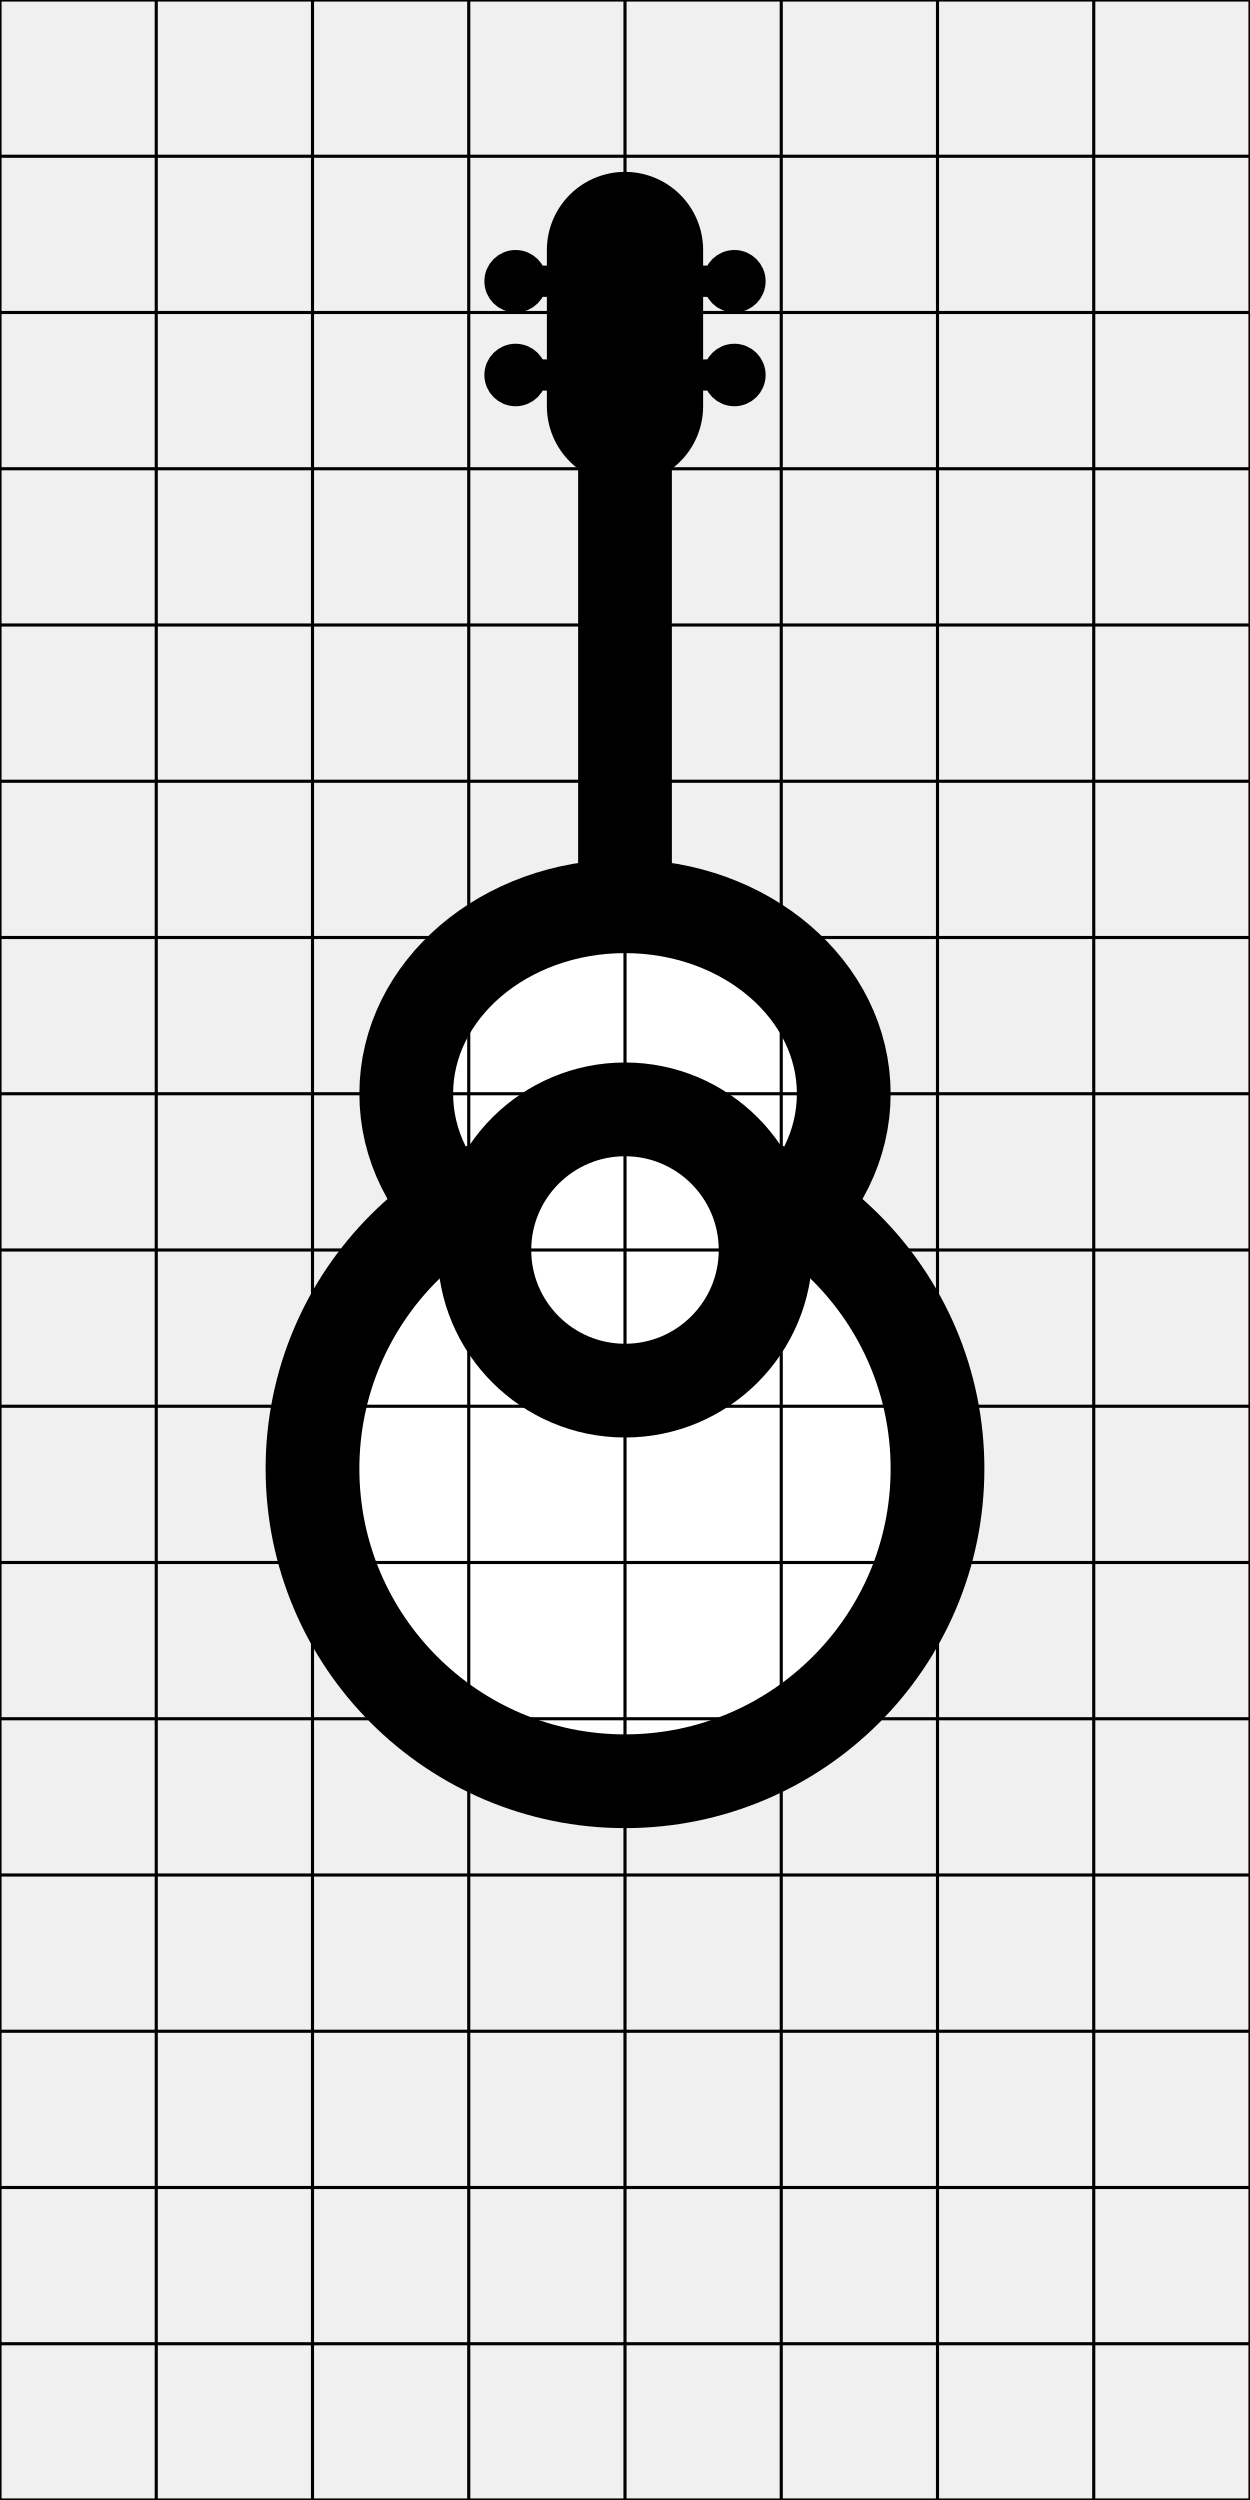
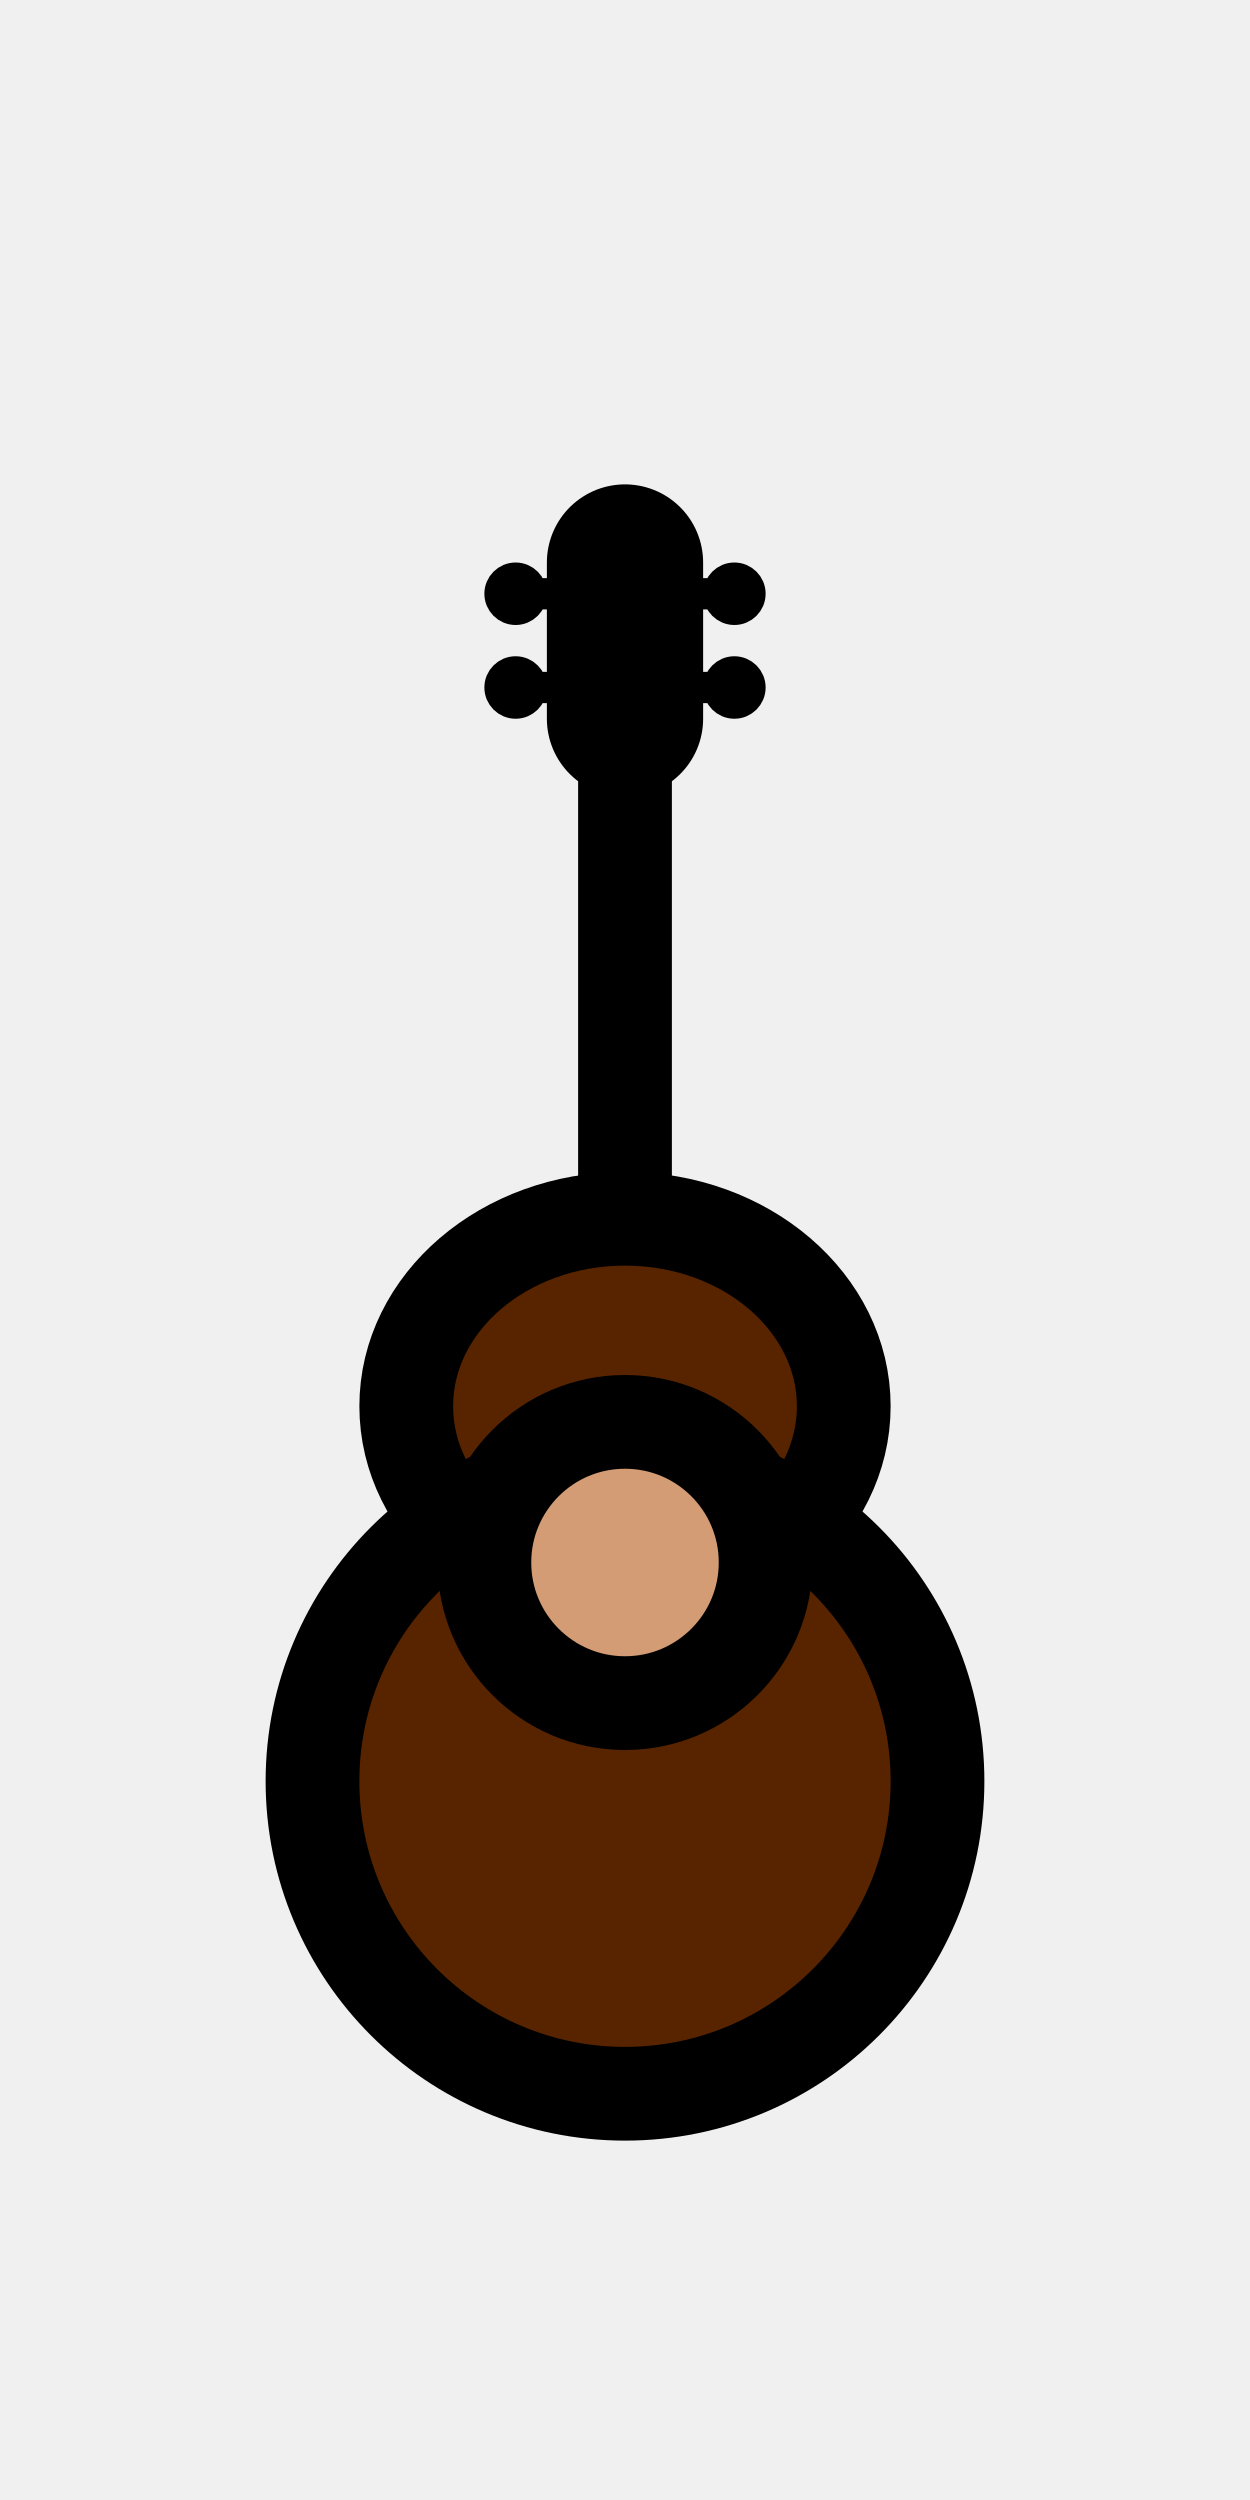
- <svg xmlns="http://www.w3.org/2000/svg" width="160" height="320" viewBox="-20 -10 40 20">
-   <g style="fill:#fff;stroke:#000;stroke-width:3;stroke-linecap:round;">
-     <ellipse rx="7" ry="6" cx="0" cy="-5" />
-     <ellipse rx="10" ry="10" cx="0" cy="7" />
-     <ellipse rx="4.5" ry="4.5" cx="0" cy="0" />
+ <svg xmlns="http://www.w3.org/2000/svg" width="160" height="320" viewBox="-20 0 40 20">
+   <g style="fill:#582400;stroke:#000;stroke-width:3;stroke-linecap:round;">
+     <ellipse rx="7" ry="6" cx="0" cy="15" />
+     <ellipse rx="10" ry="10" cx="0" cy="27" />
+     <ellipse rx="4.5" ry="4.5" cx="0" cy="20" style="fill:#D39C75;" />
  </g>
  <g style="stroke:#000;stroke-width:3;fill:#000;">
-     <line x1="0" y1="-10" x2="0" y2="-30" />
+     <line x1="0" y1="10" x2="0" y2="-10" />
  </g>
  <g style="stroke:#000;stroke-width:5;stroke-linecap:round;fill:#000;">
-     <line x1="0" y1="-32" x2="0" y2="-27" />
+     <line x1="0" y1="-12" x2="0" y2="-7" />
  </g>
  <g style="stroke:#000;stroke-width:1;fill:#000;stroke-linecap:round;">
-     <line x1="-3" y1="-31" x2="3" y2="-31" />
-     <ellipse rx="0.5" ry="0.5" cx="-3.5" cy="-31" />
-     <ellipse rx="0.5" ry="0.5" cx="3.5" cy="-31" />
-     <line x1="-3" y1="-28" x2="3" y2="-28" />
-     <ellipse rx="0.5" ry="0.5" cx="-3.5" cy="-28" />
-     <ellipse rx="0.5" ry="0.5" cx="3.5" cy="-28" />
-   </g>
-   <g style="stroke:#000;stroke-width:0.1;fill:transparent;">
-     <line x1="0" y1="-105" x2="0" y2="105" />
-     <line x1="5" y1="-105" x2="5" y2="105" />
-     <line x1="10" y1="-105" x2="10" y2="105" />
-     <line x1="15" y1="-105" x2="15" y2="105" />
-     <line x1="20" y1="-105" x2="20" y2="105" />
-     <line x1="25" y1="-105" x2="25" y2="105" />
-     <line x1="30" y1="-105" x2="30" y2="105" />
-     <line x1="35" y1="-105" x2="35" y2="105" />
-     <line x1="40" y1="-105" x2="40" y2="105" />
-     <line x1="45" y1="-105" x2="45" y2="105" />
-     <line x1="50" y1="-105" x2="50" y2="105" />
-     <line x1="55" y1="-105" x2="55" y2="105" />
-     <line x1="60" y1="-105" x2="60" y2="105" />
-     <line x1="65" y1="-105" x2="65" y2="105" />
-     <line x1="70" y1="-105" x2="70" y2="105" />
-     <line x1="75" y1="-105" x2="75" y2="105" />
-     <line x1="80" y1="-105" x2="80" y2="105" />
-     <line x1="85" y1="-105" x2="85" y2="105" />
-     <line x1="90" y1="-105" x2="90" y2="105" />
-     <line x1="95" y1="-105" x2="95" y2="105" />
-     <line x1="100" y1="-105" x2="100" y2="105" />
-     <line x1="-5" y1="-105" x2="-5" y2="105" />
-     <line x1="-10" y1="-105" x2="-10" y2="105" />
-     <line x1="-15" y1="-105" x2="-15" y2="105" />
-     <line x1="-20" y1="-105" x2="-20" y2="105" />
-     <line x1="-25" y1="-105" x2="-25" y2="105" />
-     <line x1="-30" y1="-105" x2="-30" y2="105" />
-     <line x1="-35" y1="-105" x2="-35" y2="105" />
-     <line x1="-40" y1="-105" x2="-40" y2="105" />
-     <line x1="-45" y1="-105" x2="-45" y2="105" />
-     <line x1="-50" y1="-105" x2="-50" y2="105" />
-     <line x1="-55" y1="-105" x2="-55" y2="105" />
-     <line x1="-60" y1="-105" x2="-60" y2="105" />
-     <line x1="-65" y1="-105" x2="-65" y2="105" />
-     <line x1="-70" y1="-105" x2="-70" y2="105" />
-     <line x1="-75" y1="-105" x2="-75" y2="105" />
-     <line x1="-80" y1="-105" x2="-80" y2="105" />
-     <line x1="-85" y1="-105" x2="-85" y2="105" />
-     <line x1="-90" y1="-105" x2="-90" y2="105" />
-     <line x1="-95" y1="-105" x2="-95" y2="105" />
-     <line x1="-100" y1="-105" x2="-100" y2="105" />
-     <line x1="-105" y1="0" x2="105" y2="0" />
-     <line x1="-105" y1="5" x2="105" y2="5" />
-     <line x1="-105" y1="10" x2="105" y2="10" />
-     <line x1="-105" y1="15" x2="105" y2="15" />
-     <line x1="-105" y1="20" x2="105" y2="20" />
-     <line x1="-105" y1="25" x2="105" y2="25" />
-     <line x1="-105" y1="30" x2="105" y2="30" />
-     <line x1="-105" y1="35" x2="105" y2="35" />
-     <line x1="-105" y1="40" x2="105" y2="40" />
-     <line x1="-105" y1="45" x2="105" y2="45" />
-     <line x1="-105" y1="50" x2="105" y2="50" />
-     <line x1="-105" y1="55" x2="105" y2="55" />
-     <line x1="-105" y1="60" x2="105" y2="60" />
-     <line x1="-105" y1="65" x2="105" y2="65" />
-     <line x1="-105" y1="70" x2="105" y2="70" />
-     <line x1="-105" y1="75" x2="105" y2="75" />
-     <line x1="-105" y1="80" x2="105" y2="80" />
-     <line x1="-105" y1="85" x2="105" y2="85" />
-     <line x1="-105" y1="90" x2="105" y2="90" />
-     <line x1="-105" y1="95" x2="105" y2="95" />
-     <line x1="-105" y1="100" x2="105" y2="100" />
-     <line x1="-105" y1="-5" x2="105" y2="-5" />
-     <line x1="-105" y1="-10" x2="105" y2="-10" />
-     <line x1="-105" y1="-15" x2="105" y2="-15" />
-     <line x1="-105" y1="-20" x2="105" y2="-20" />
-     <line x1="-105" y1="-25" x2="105" y2="-25" />
-     <line x1="-105" y1="-30" x2="105" y2="-30" />
-     <line x1="-105" y1="-35" x2="105" y2="-35" />
-     <line x1="-105" y1="-40" x2="105" y2="-40" />
-     <line x1="-105" y1="-45" x2="105" y2="-45" />
-     <line x1="-105" y1="-50" x2="105" y2="-50" />
-     <line x1="-105" y1="-55" x2="105" y2="-55" />
-     <line x1="-105" y1="-60" x2="105" y2="-60" />
-     <line x1="-105" y1="-65" x2="105" y2="-65" />
-     <line x1="-105" y1="-70" x2="105" y2="-70" />
-     <line x1="-105" y1="-75" x2="105" y2="-75" />
-     <line x1="-105" y1="-80" x2="105" y2="-80" />
-     <line x1="-105" y1="-85" x2="105" y2="-85" />
-     <line x1="-105" y1="-90" x2="105" y2="-90" />
-     <line x1="-105" y1="-95" x2="105" y2="-95" />
-     <line x1="-105" y1="-100" x2="105" y2="-100" />
-     <circle cx="0" cy="0" r="100" />
+     <line x1="-3" y1="-11" x2="3" y2="-11" />
+     <ellipse rx="0.5" ry="0.5" cx="-3.5" cy="-11" />
+     <ellipse rx="0.5" ry="0.5" cx="3.5" cy="-11" />
+     <line x1="-3" y1="-8" x2="3" y2="-8" />
+     <ellipse rx="0.5" ry="0.5" cx="-3.5" cy="-8" />
+     <ellipse rx="0.5" ry="0.5" cx="3.5" cy="-8" />
  </g>
</svg>
